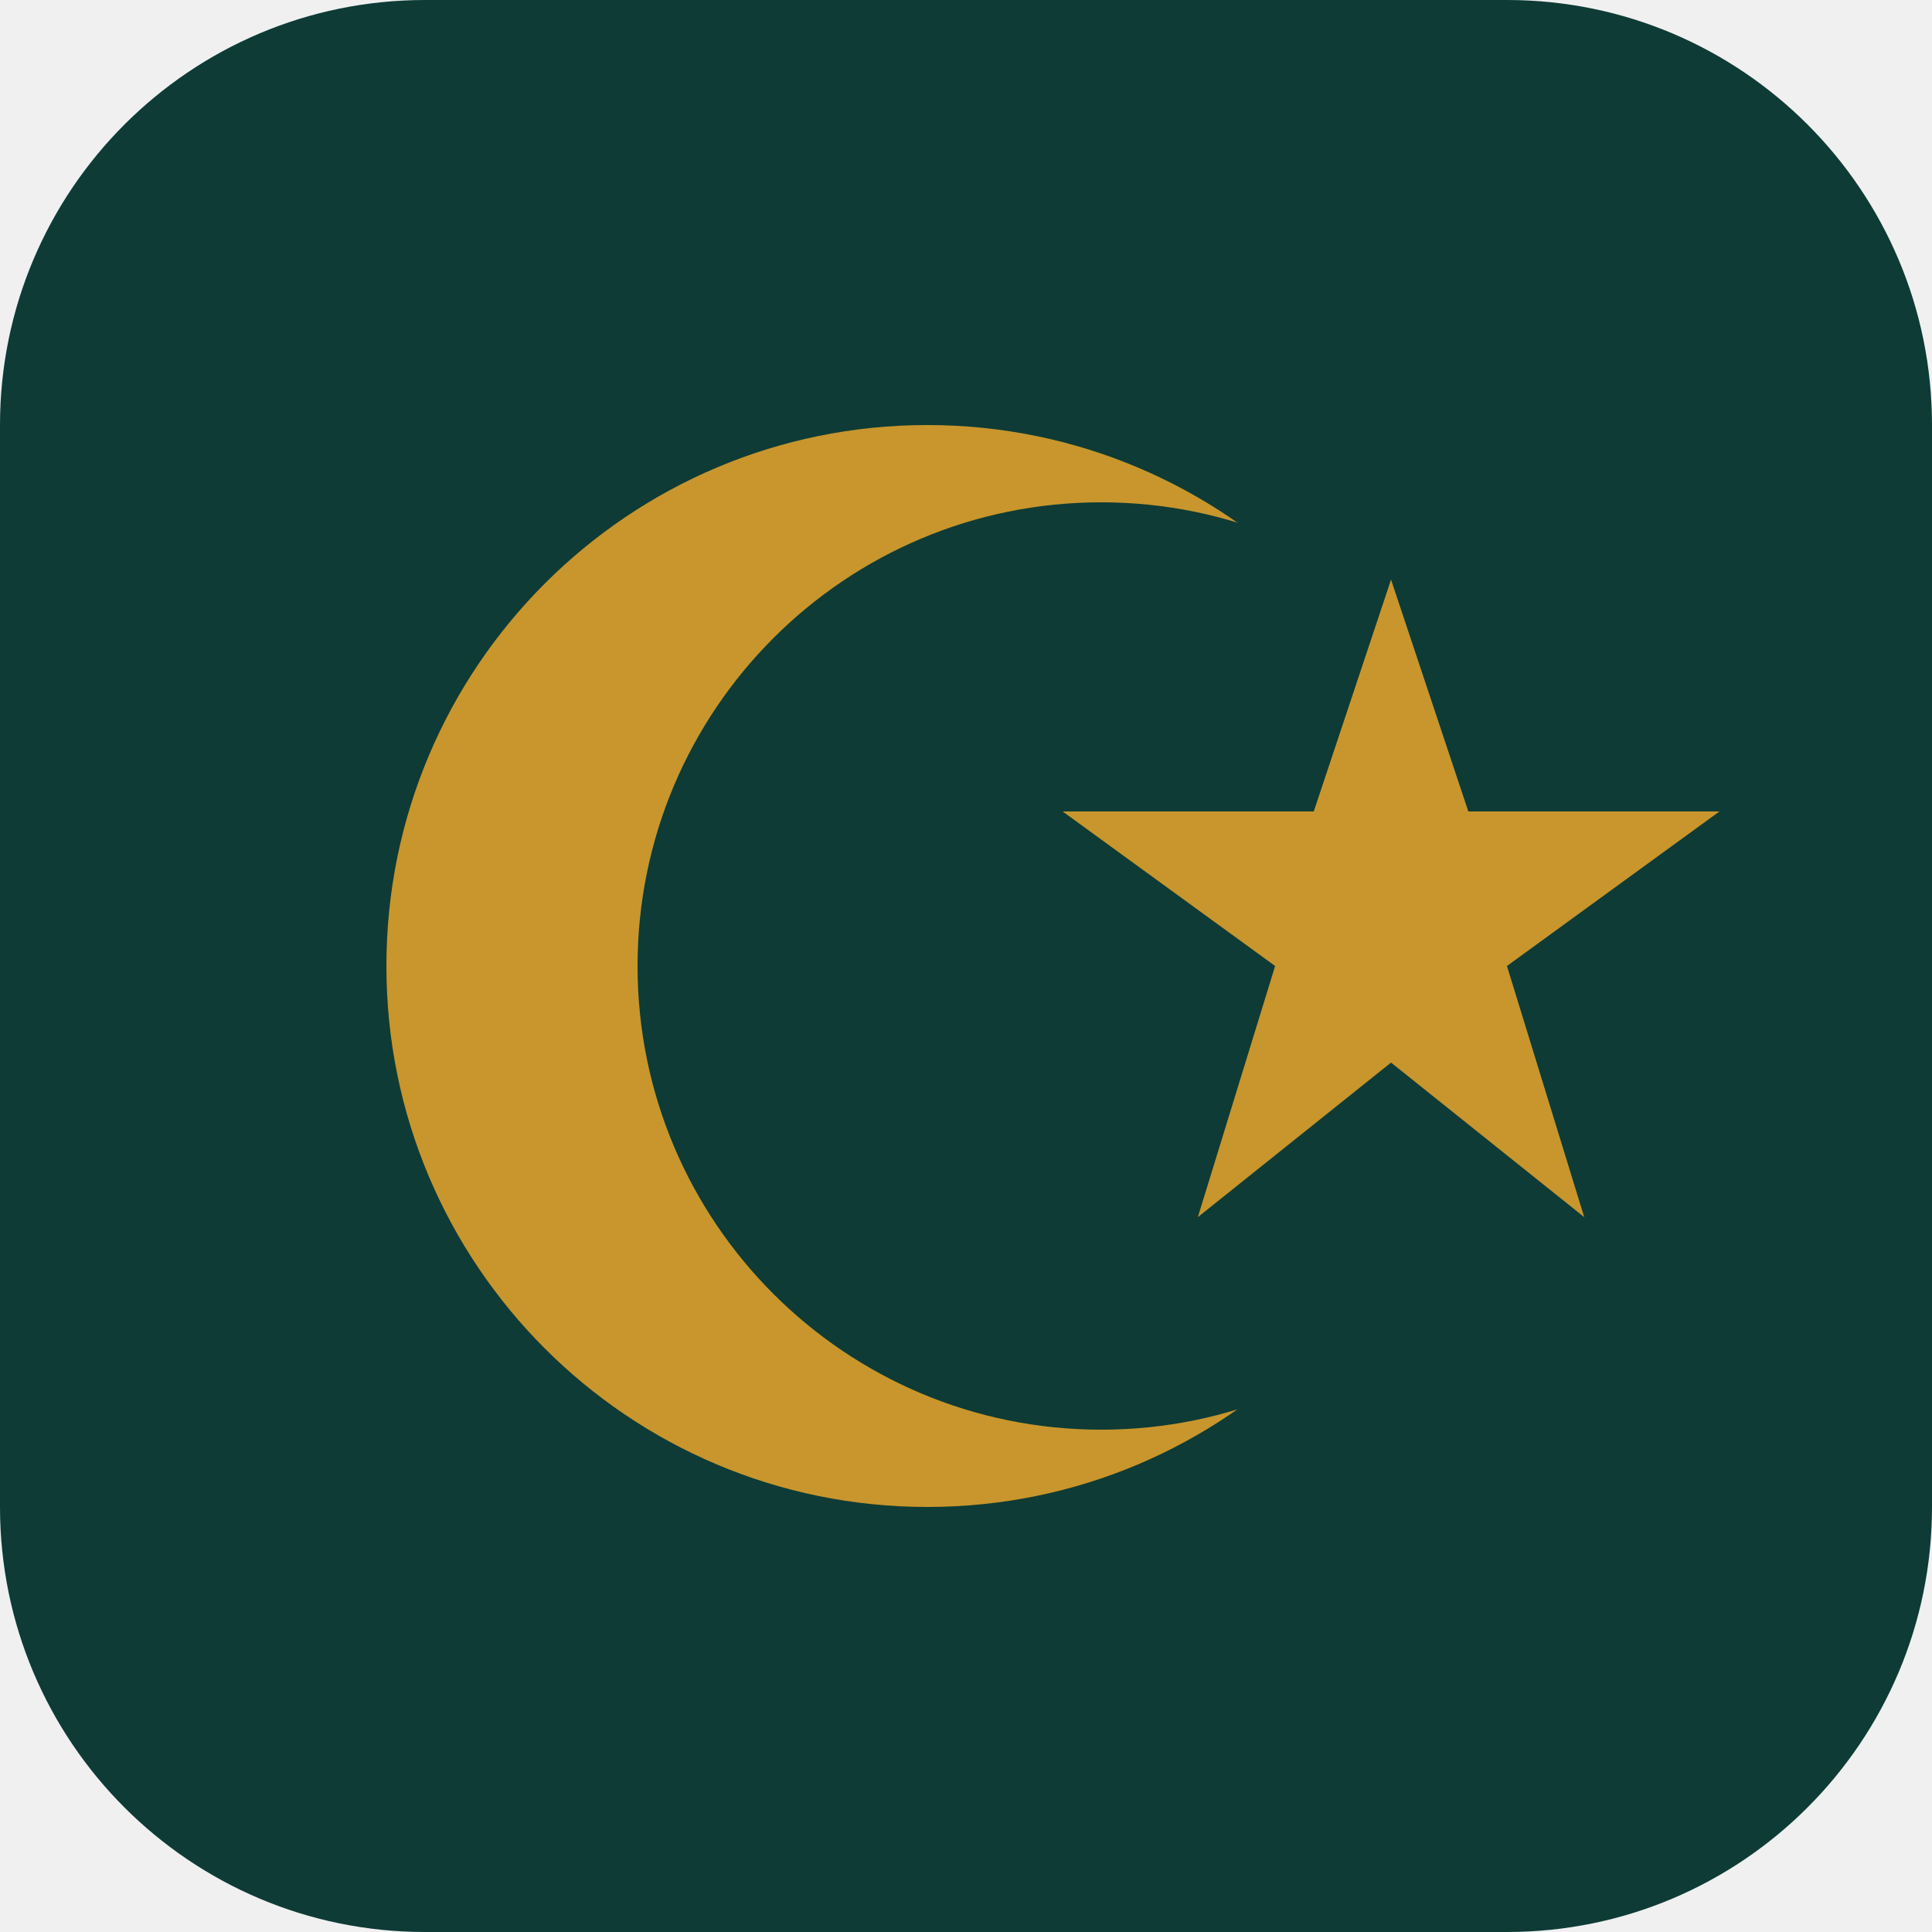
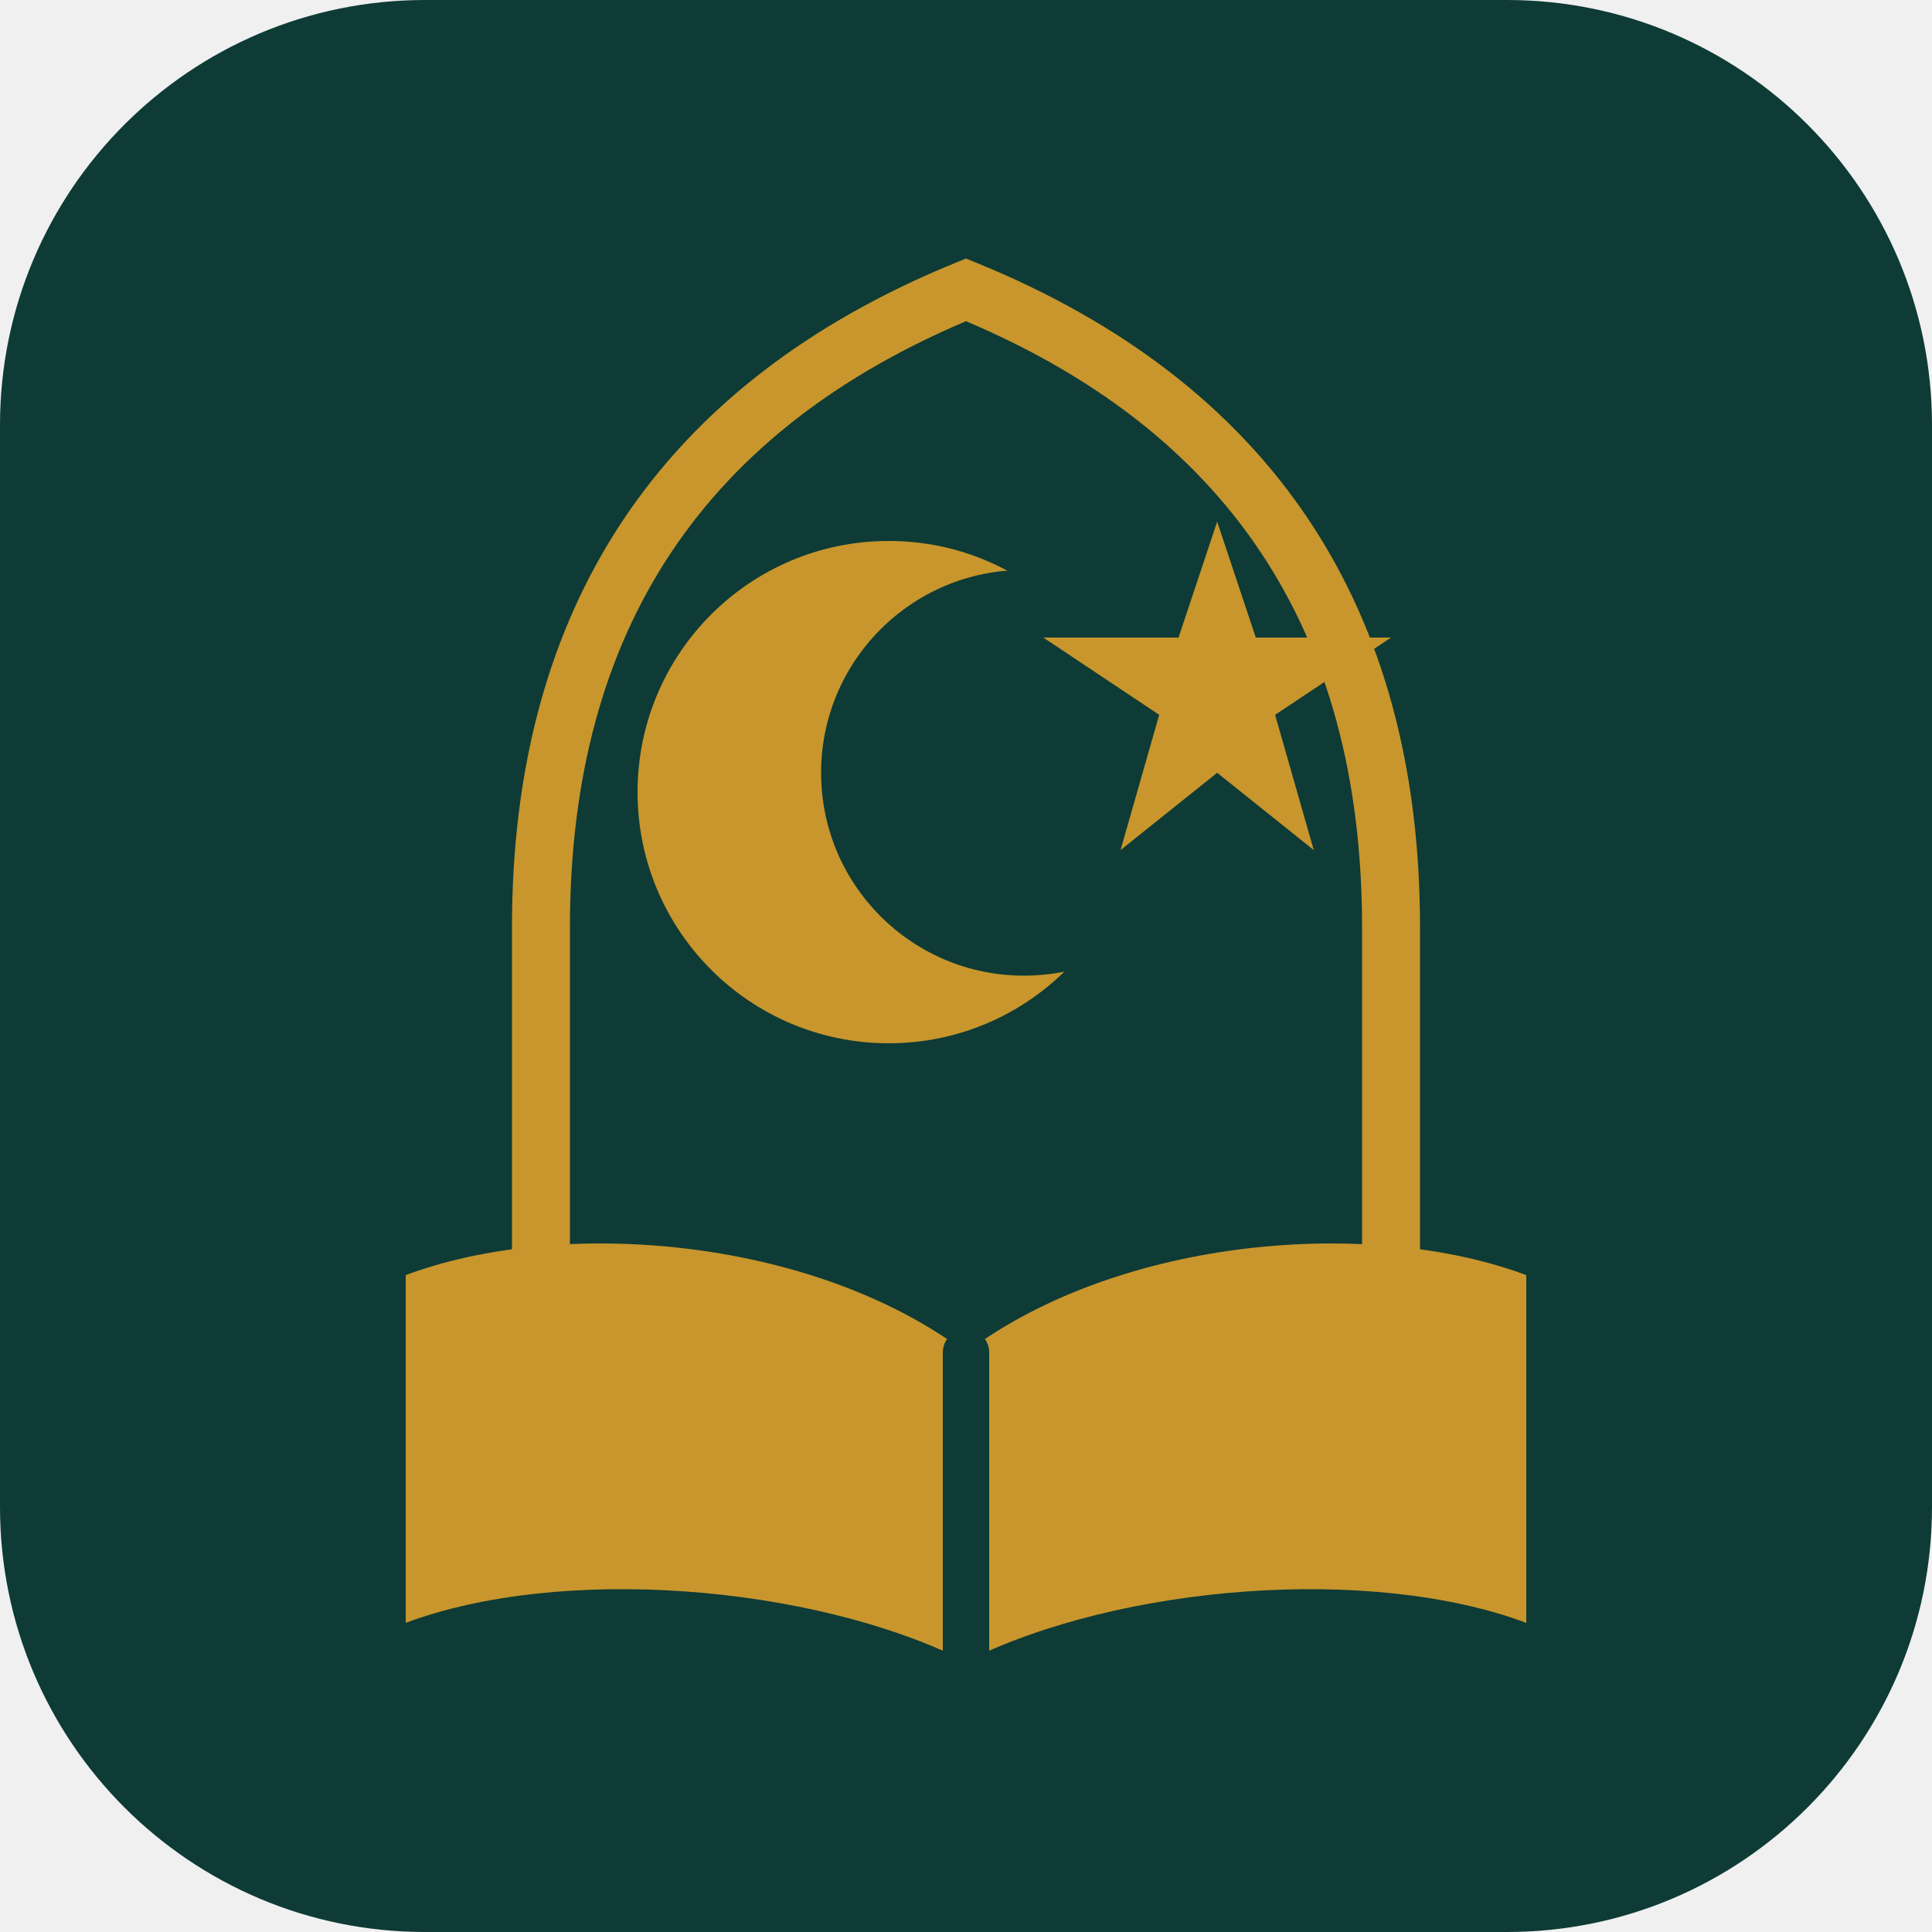
<svg xmlns="http://www.w3.org/2000/svg" viewBox="0 0 100 100">
  <rect width="100" height="100" rx="22" fill="#0E3B36" />
  <mask id="c">
    <rect width="100" height="100" fill="white" />
-     <circle cx="57" cy="50" r="24" fill="black" />
+     <circle cx="53" cy="40" r="10.5" fill="black" />
  </mask>
-   <circle cx="48" cy="50" r="28" fill="#C8962C" mask="url(#c)" />
-   <polygon points="72,30 76,42 89,42 78,50 82,63 72,55 62,63 66,50 55,42 68,42" fill="#C8962C" />
+   <path d="M28 78 L28 48 Q28 24 50 15 Q72 24 72 48 L72 78" stroke="#C8962C" stroke-width="3" stroke-linecap="round" fill="none" />
+   <circle cx="46" cy="41" r="13" fill="#C8962C" mask="url(#c)" />
+   <polygon points="63,27 65,33 72,33 66,37 68,44 63,40 58,44 60,37 54,33 61,33" fill="#C8962C" />
+   <path d="M50 70 C42 64 29 63 21 66 L21 84 C29 81 42 82 50 86 C58 82 71 81 79 84 L79 66 C71 63 58 64 50 70 Z" fill="#C8962C" />
+   <path d="M50 70 L50 86" stroke="#0E3B36" stroke-width="2.4" stroke-linecap="round" />
</svg>
